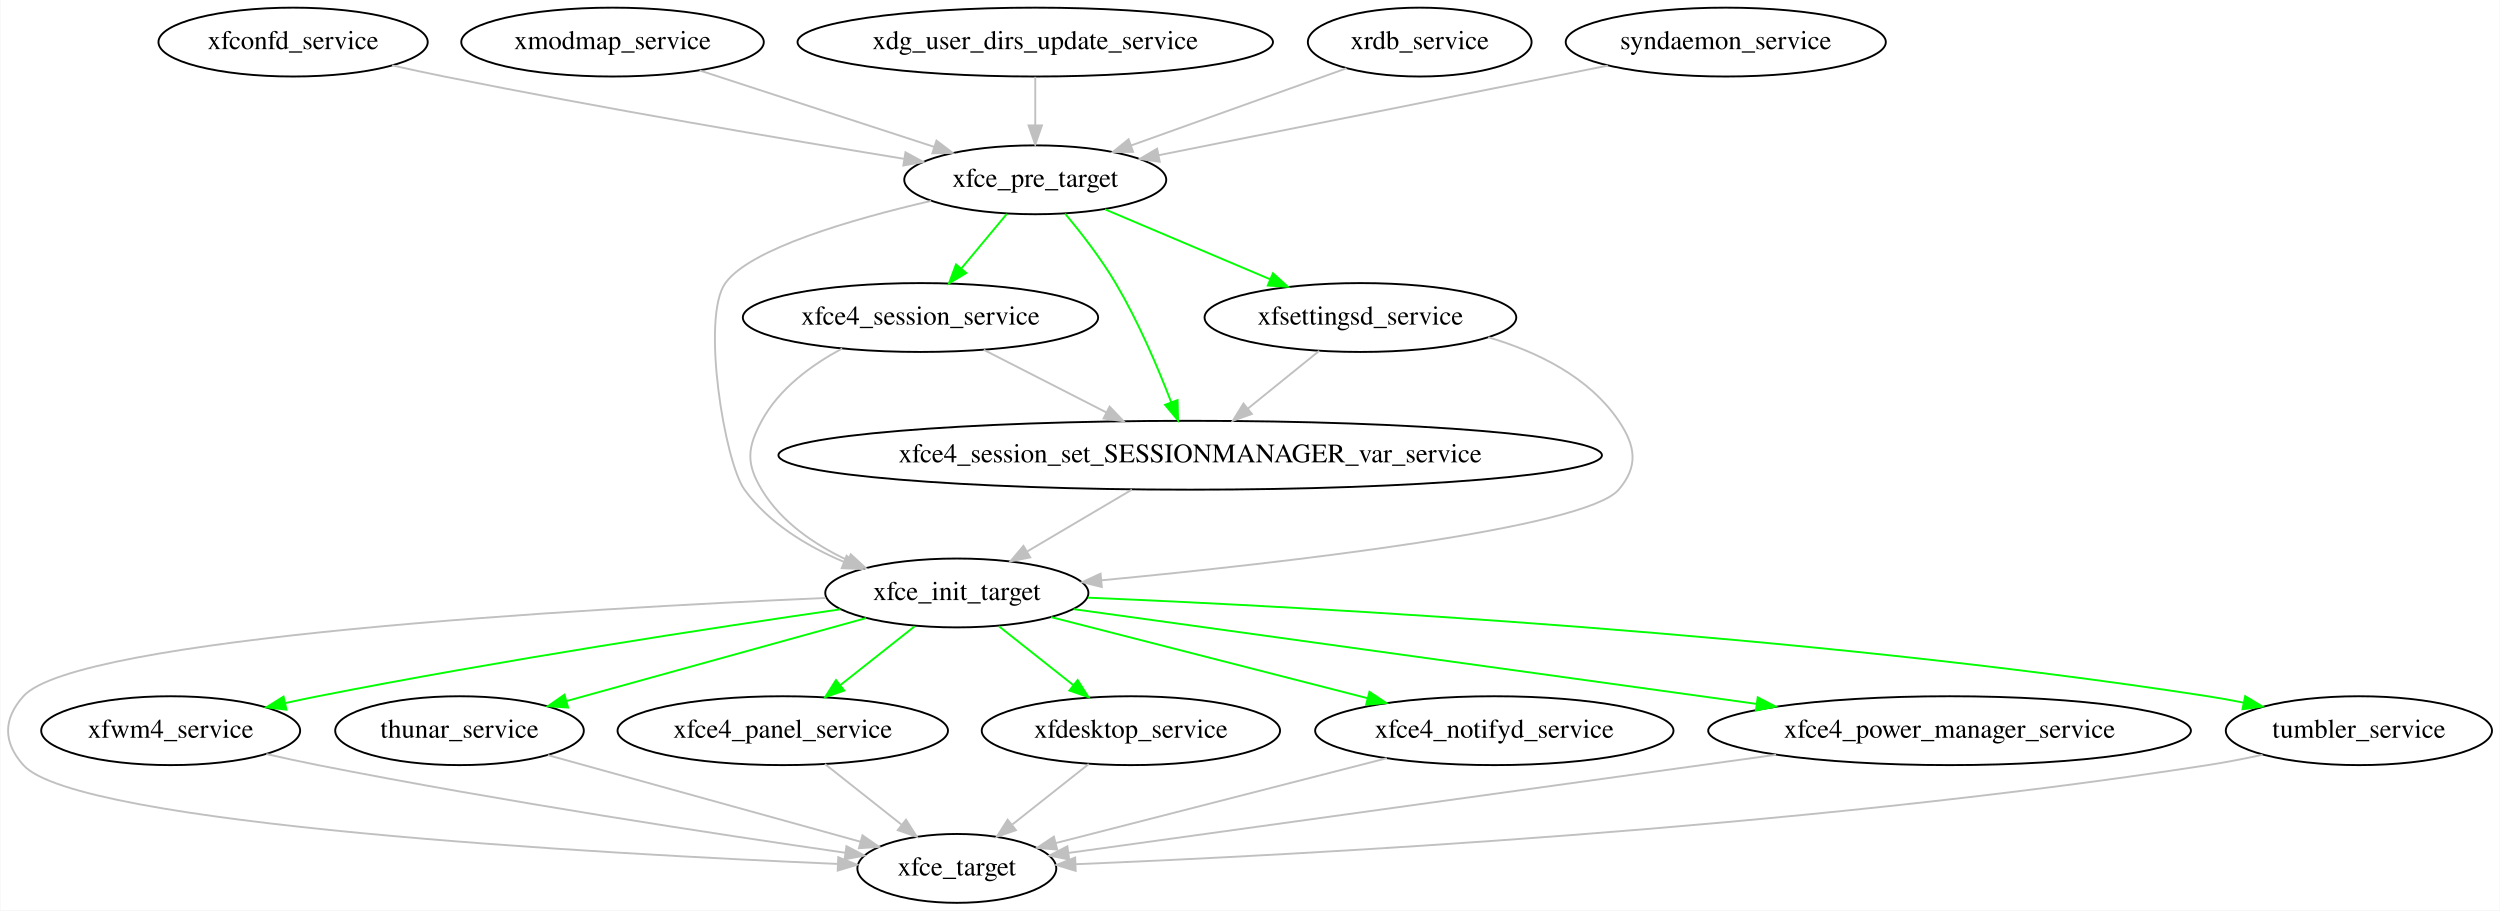
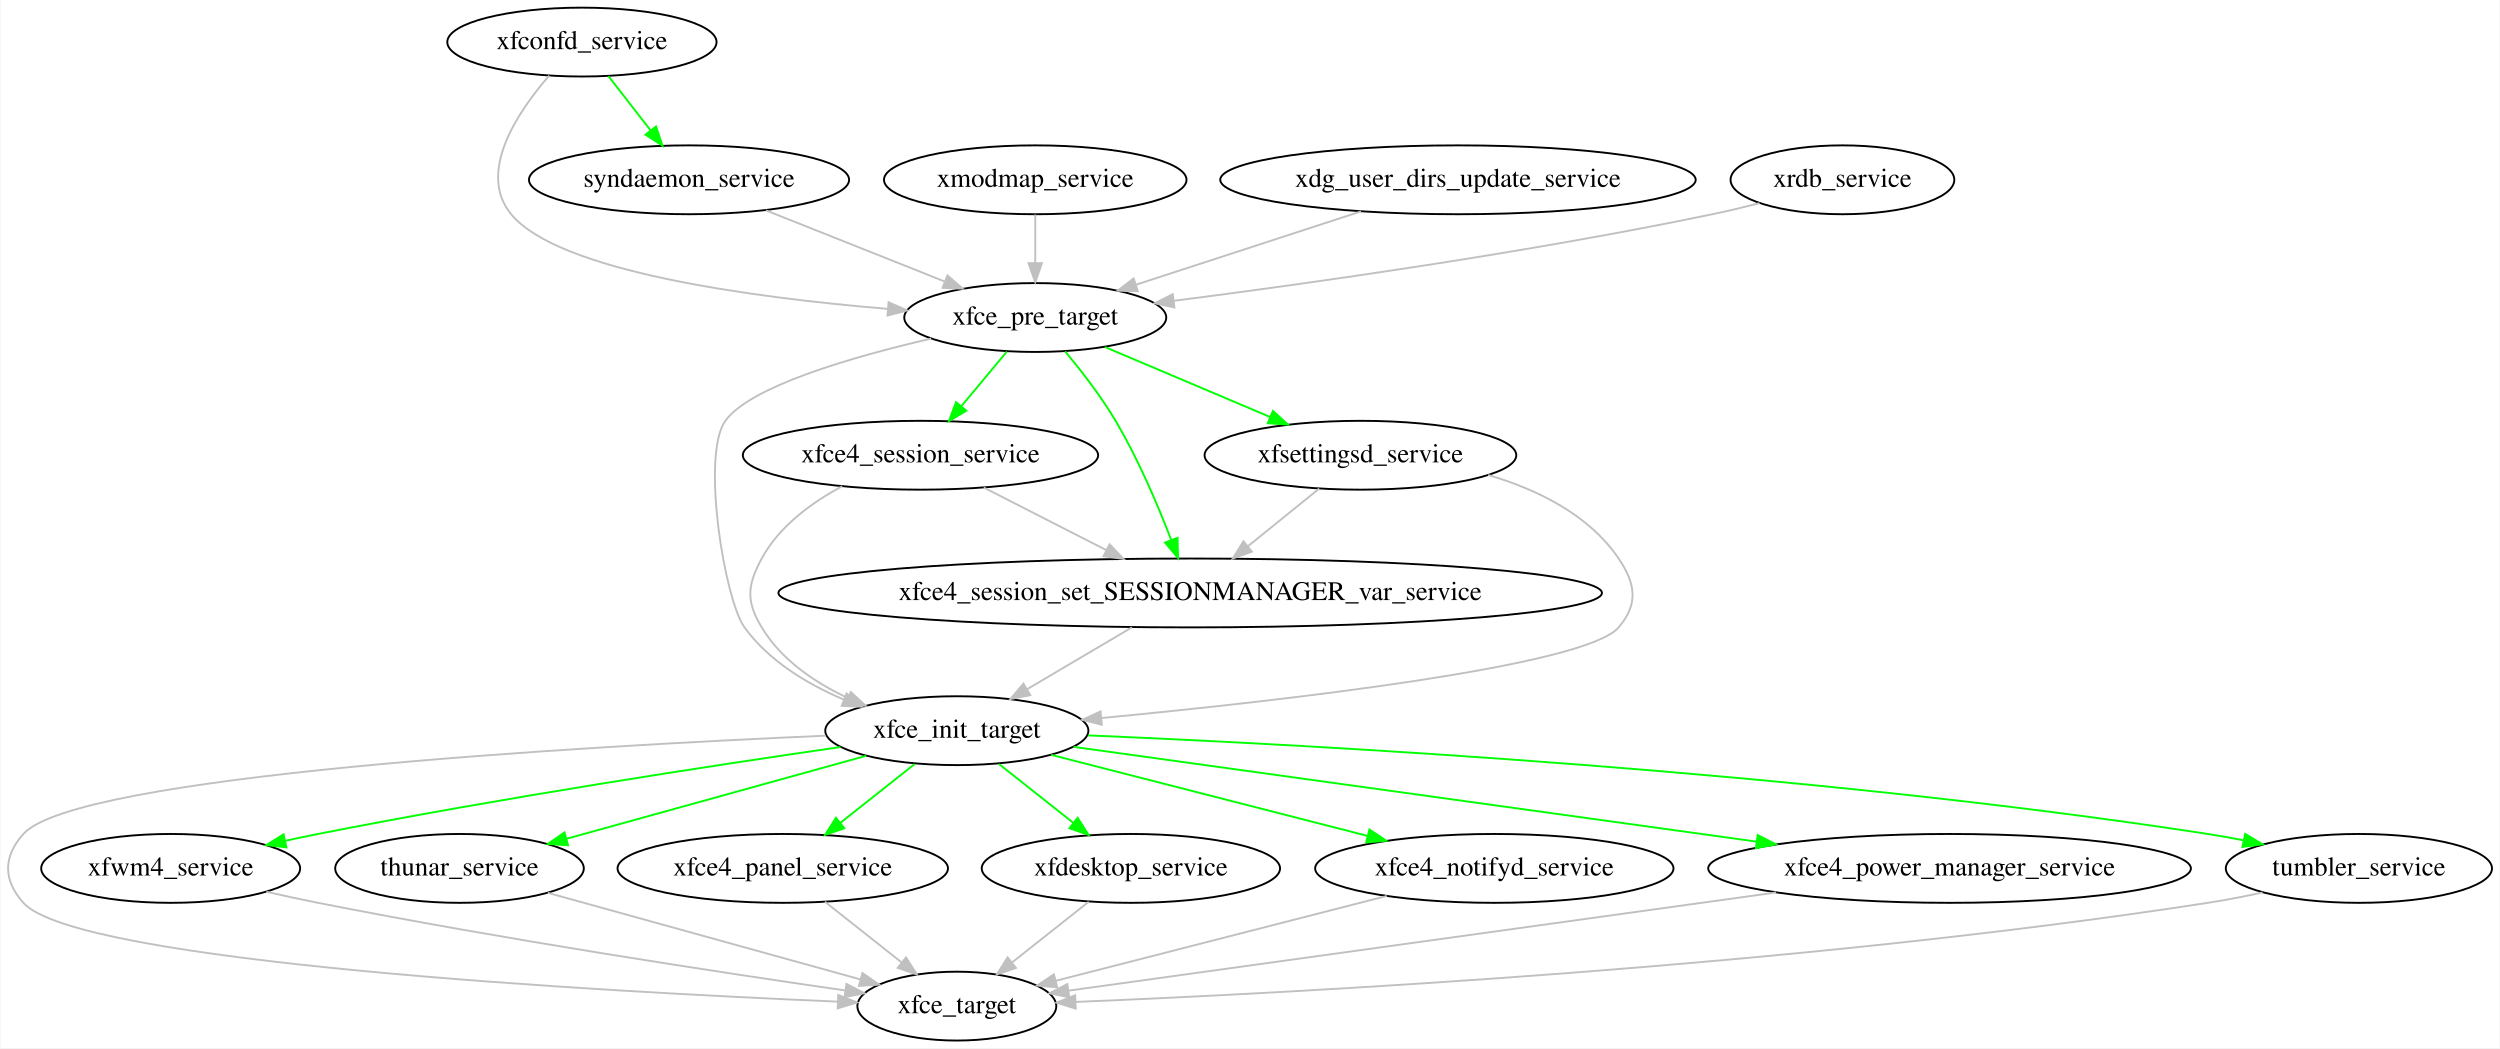
- <svg xmlns="http://www.w3.org/2000/svg" width="1307pt" height="476pt" viewBox="0.00 0.00 1306.55 476.00">
-   <g id="graph0" class="graph" transform="scale(1 1) rotate(0) translate(4 472)">
-     <polygon fill="#ffffff" stroke="transparent" points="-4,4 -4,-472 1302.549,-472 1302.549,4 -4,4" />
+ <svg xmlns="http://www.w3.org/2000/svg" width="1307pt" height="548pt" viewBox="0.00 0.00 1306.55 548.00">
+   <g id="graph0" class="graph" transform="scale(1 1) rotate(0) translate(4 544)">
+     <polygon fill="#ffffff" stroke="transparent" points="-4,4 -4,-544 1302.549,-544 1302.549,4 -4,4" />
    <g id="node1" class="node">
      <ellipse fill="none" stroke="#000000" cx="537.005" cy="-378" rx="68.489" ry="18" />
      <text text-anchor="middle" x="537.005" y="-374.3" font-family="Times,serif" font-size="14.00" fill="#000000">xfce_pre_target</text>
    </g>
    <g id="node2" class="node">
      <ellipse fill="none" stroke="#000000" cx="496.005" cy="-162" rx="68.788" ry="18" />
      <text text-anchor="middle" x="496.005" y="-158.3" font-family="Times,serif" font-size="14.00" fill="#000000">xfce_init_target</text>
    </g>
    <g id="edge1" class="edge">
      <path fill="none" stroke="#c0c0c0" d="M482.528,-366.975C440.68,-357.271 387.919,-341.918 375.005,-324 362.161,-306.179 374.604,-230.325 385.005,-216 397.665,-198.564 417.503,-186.494 436.928,-178.265" />
      <polygon fill="#c0c0c0" stroke="#c0c0c0" points="438.381,-181.454 446.398,-174.527 435.811,-174.943 438.381,-181.454" />
    </g>
    <g id="node9" class="node">
      <ellipse fill="none" stroke="#000000" cx="477.005" cy="-306" rx="92.883" ry="18" />
      <text text-anchor="middle" x="477.005" y="-302.3" font-family="Times,serif" font-size="14.00" fill="#000000">xfce4_session_service</text>
    </g>
    <g id="edge20" class="edge">
      <path fill="none" stroke="#00ff00" d="M522.174,-360.202C515.034,-351.635 506.339,-341.201 498.492,-331.784" />
      <polygon fill="#00ff00" stroke="#00ff00" points="500.964,-329.284 491.874,-323.842 495.587,-333.765 500.964,-329.284" />
    </g>
    <g id="node10" class="node">
      <ellipse fill="none" stroke="#000000" cx="618.005" cy="-234" rx="215.262" ry="18" />
      <text text-anchor="middle" x="618.005" y="-230.3" font-family="Times,serif" font-size="14.00" fill="#000000">xfce4_session_set_SESSIONMANAGER_var_service</text>
    </g>
    <g id="edge21" class="edge">
      <path fill="none" stroke="#00ff00" d="M552.595,-360.327C561.082,-350.156 571.376,-336.874 579.005,-324 590.799,-304.099 601.058,-279.977 608.09,-261.716" />
      <polygon fill="#00ff00" stroke="#00ff00" points="611.41,-262.831 611.654,-252.239 604.858,-260.367 611.41,-262.831" />
    </g>
    <g id="node11" class="node">
      <ellipse fill="none" stroke="#000000" cx="707.005" cy="-306" rx="81.486" ry="18" />
      <text text-anchor="middle" x="707.005" y="-302.3" font-family="Times,serif" font-size="14.00" fill="#000000">xfsettingsd_service</text>
    </g>
    <g id="edge22" class="edge">
      <path fill="none" stroke="#00ff00" d="M573.474,-362.554C598.696,-351.872 632.491,-337.559 659.771,-326.005" />
      <polygon fill="#00ff00" stroke="#00ff00" points="661.281,-329.167 669.124,-322.044 658.551,-322.721 661.281,-329.167" />
    </g>
    <g id="node3" class="node">
      <ellipse fill="none" stroke="#000000" cx="496.005" cy="-18" rx="51.991" ry="18" />
      <text text-anchor="middle" x="496.005" y="-14.3" font-family="Times,serif" font-size="14.00" fill="#000000">xfce_target</text>
    </g>
    <g id="edge2" class="edge">
      <path fill="none" stroke="#c0c0c0" d="M427.37,-159.387C299.558,-153.812 35.477,-138.679 8.005,-108 -2.668,-96.08 -2.668,-83.92 8.005,-72 35.935,-40.809 308.443,-25.687 433.656,-20.342" />
      <polygon fill="#c0c0c0" stroke="#c0c0c0" points="434.014,-23.83 443.858,-19.914 433.72,-16.836 434.014,-23.83" />
    </g>
    <g id="node12" class="node">
      <ellipse fill="none" stroke="#000000" cx="85.005" cy="-90" rx="67.688" ry="18" />
      <text text-anchor="middle" x="85.005" y="-86.3" font-family="Times,serif" font-size="14.00" fill="#000000">xfwm4_service</text>
    </g>
    <g id="edge23" class="edge">
      <path fill="none" stroke="#00ff00" d="M435.137,-153.454C368.017,-143.73 256.944,-126.748 162.005,-108 156.534,-106.919 150.859,-105.729 145.185,-104.49" />
      <polygon fill="#00ff00" stroke="#00ff00" points="145.536,-100.982 135.014,-102.221 144.012,-107.814 145.536,-100.982" />
    </g>
    <g id="node13" class="node">
      <ellipse fill="none" stroke="#000000" cx="236.005" cy="-90" rx="64.989" ry="18" />
      <text text-anchor="middle" x="236.005" y="-86.3" font-family="Times,serif" font-size="14.00" fill="#000000">thunar_service</text>
    </g>
    <g id="edge24" class="edge">
      <path fill="none" stroke="#00ff00" d="M448.619,-148.878C404.451,-136.647 338.558,-118.399 291.852,-105.465" />
      <polygon fill="#00ff00" stroke="#00ff00" points="292.763,-102.086 282.191,-102.79 290.894,-108.832 292.763,-102.086" />
    </g>
    <g id="node14" class="node">
      <ellipse fill="none" stroke="#000000" cx="405.005" cy="-90" rx="86.385" ry="18" />
      <text text-anchor="middle" x="405.005" y="-86.3" font-family="Times,serif" font-size="14.00" fill="#000000">xfce4_panel_service</text>
    </g>
    <g id="edge25" class="edge">
      <path fill="none" stroke="#00ff00" d="M473.976,-144.571C462.326,-135.353 447.849,-123.898 435.17,-113.867" />
      <polygon fill="#00ff00" stroke="#00ff00" points="437.16,-110.978 427.146,-107.518 432.817,-116.468 437.16,-110.978" />
    </g>
    <g id="node15" class="node">
      <ellipse fill="none" stroke="#000000" cx="587.005" cy="-90" rx="77.986" ry="18" />
      <text text-anchor="middle" x="587.005" y="-86.3" font-family="Times,serif" font-size="14.00" fill="#000000">xfdesktop_service</text>
    </g>
    <g id="edge26" class="edge">
      <path fill="none" stroke="#00ff00" d="M518.034,-144.571C529.684,-135.353 544.161,-123.898 556.84,-113.867" />
      <polygon fill="#00ff00" stroke="#00ff00" points="559.193,-116.468 564.864,-107.518 554.85,-110.978 559.193,-116.468" />
    </g>
    <g id="node16" class="node">
      <ellipse fill="none" stroke="#000000" cx="777.005" cy="-90" rx="93.683" ry="18" />
      <text text-anchor="middle" x="777.005" y="-86.3" font-family="Times,serif" font-size="14.00" fill="#000000">xfce4_notifyd_service</text>
    </g>
    <g id="edge27" class="edge">
      <path fill="none" stroke="#00ff00" d="M545.273,-149.376C591.165,-137.617 659.937,-119.996 710.648,-107.002" />
      <polygon fill="#00ff00" stroke="#00ff00" points="711.719,-110.341 720.537,-104.469 709.981,-103.56 711.719,-110.341" />
    </g>
    <g id="node17" class="node">
      <ellipse fill="none" stroke="#000000" cx="1015.005" cy="-90" rx="126.178" ry="18" />
      <text text-anchor="middle" x="1015.005" y="-86.3" font-family="Times,serif" font-size="14.00" fill="#000000">xfce4_power_manager_service</text>
    </g>
    <g id="edge28" class="edge">
      <path fill="none" stroke="#00ff00" d="M557.067,-153.529C644.936,-141.339 808.098,-118.704 914.063,-104.004" />
      <polygon fill="#00ff00" stroke="#00ff00" points="914.71,-107.447 924.134,-102.606 913.748,-100.514 914.71,-107.447" />
    </g>
    <g id="node18" class="node">
      <ellipse fill="none" stroke="#000000" cx="1229.005" cy="-90" rx="69.588" ry="18" />
      <text text-anchor="middle" x="1229.005" y="-86.3" font-family="Times,serif" font-size="14.00" fill="#000000">tumbler_service</text>
    </g>
    <g id="edge29" class="edge">
      <path fill="none" stroke="#00ff00" d="M564.641,-159.532C684.171,-154.523 938.048,-140.729 1150.005,-108 1156.118,-107.056 1162.461,-105.906 1168.775,-104.647" />
      <polygon fill="#00ff00" stroke="#00ff00" points="1169.56,-108.059 1178.637,-102.595 1168.134,-101.206 1169.56,-108.059" />
    </g>
    <g id="node4" class="node">
-       <ellipse fill="none" stroke="#000000" cx="149.005" cy="-450" rx="70.388" ry="18" />
-       <text text-anchor="middle" x="149.005" y="-446.3" font-family="Times,serif" font-size="14.00" fill="#000000">xfconfd_service</text>
+       <ellipse fill="none" stroke="#000000" cx="300.005" cy="-522" rx="70.388" ry="18" />
+       <text text-anchor="middle" x="300.005" y="-518.3" font-family="Times,serif" font-size="14.00" fill="#000000">xfconfd_service</text>
    </g>
    <g id="edge3" class="edge">
-       <path fill="none" stroke="#c0c0c0" d="M200.768,-437.809C209.829,-435.788 219.179,-433.776 228.005,-432 310.314,-415.442 405.551,-399.243 468.294,-388.976" />
-       <polygon fill="#c0c0c0" stroke="#c0c0c0" points="469.157,-392.382 478.463,-387.317 468.03,-385.473 469.157,-392.382" />
+       <path fill="none" stroke="#c0c0c0" d="M282.898,-504.483C266.04,-485.074 245.195,-453.663 263.005,-432 287.561,-402.132 387.879,-388.521 460.022,-382.502" />
+       <polygon fill="#c0c0c0" stroke="#c0c0c0" points="460.315,-385.99 470.003,-381.703 459.756,-379.013 460.315,-385.99" />
+     </g>
+     <g id="node8" class="node">
+       <ellipse fill="none" stroke="#000000" cx="356.005" cy="-450" rx="83.685" ry="18" />
+       <text text-anchor="middle" x="356.005" y="-446.3" font-family="Times,serif" font-size="14.00" fill="#000000">syndaemon_service</text>
+     </g>
+     <g id="edge30" class="edge">
+       <path fill="none" stroke="#00ff00" d="M313.848,-504.202C320.511,-495.635 328.627,-485.201 335.951,-475.784" />
+       <polygon fill="#00ff00" stroke="#00ff00" points="338.751,-477.885 342.127,-467.842 333.225,-473.587 338.751,-477.885" />
    </g>
    <g id="node5" class="node">
-       <ellipse fill="none" stroke="#000000" cx="316.005" cy="-450" rx="79.087" ry="18" />
-       <text text-anchor="middle" x="316.005" y="-446.3" font-family="Times,serif" font-size="14.00" fill="#000000">xmodmap_service</text>
+       <ellipse fill="none" stroke="#000000" cx="537.005" cy="-450" rx="79.087" ry="18" />
+       <text text-anchor="middle" x="537.005" y="-446.3" font-family="Times,serif" font-size="14.00" fill="#000000">xmodmap_service</text>
    </g>
    <g id="edge4" class="edge">
-       <path fill="none" stroke="#c0c0c0" d="M361.528,-435.169C397.138,-423.568 446.71,-407.417 484.086,-395.241" />
-       <polygon fill="#c0c0c0" stroke="#c0c0c0" points="485.371,-398.503 493.795,-392.077 483.203,-391.847 485.371,-398.503" />
-     </g>
-     <g id="node6" class="node">
-       <ellipse fill="none" stroke="#000000" cx="537.005" cy="-450" rx="124.278" ry="18" />
-       <text text-anchor="middle" x="537.005" y="-446.3" font-family="Times,serif" font-size="14.00" fill="#000000">xdg_user_dirs_update_service</text>
-     </g>
-     <g id="edge5" class="edge">
      <path fill="none" stroke="#c0c0c0" d="M537.005,-431.831C537.005,-424.131 537.005,-414.974 537.005,-406.417" />
      <polygon fill="#c0c0c0" stroke="#c0c0c0" points="540.505,-406.413 537.005,-396.413 533.505,-406.413 540.505,-406.413" />
    </g>
+     <g id="node6" class="node">
+       <ellipse fill="none" stroke="#000000" cx="758.005" cy="-450" rx="124.278" ry="18" />
+       <text text-anchor="middle" x="758.005" y="-446.3" font-family="Times,serif" font-size="14.00" fill="#000000">xdg_user_dirs_update_service</text>
+     </g>
+     <g id="edge5" class="edge">
+       <path fill="none" stroke="#c0c0c0" d="M707.303,-433.482C672.125,-422.021 625.376,-406.791 589.76,-395.187" />
+       <polygon fill="#c0c0c0" stroke="#c0c0c0" points="590.62,-391.786 580.028,-392.017 588.452,-398.442 590.62,-391.786" />
+     </g>
    <g id="node7" class="node">
-       <ellipse fill="none" stroke="#000000" cx="738.005" cy="-450" rx="58.49" ry="18" />
-       <text text-anchor="middle" x="738.005" y="-446.3" font-family="Times,serif" font-size="14.00" fill="#000000">xrdb_service</text>
+       <ellipse fill="none" stroke="#000000" cx="959.005" cy="-450" rx="58.49" ry="18" />
+       <text text-anchor="middle" x="959.005" y="-446.3" font-family="Times,serif" font-size="14.00" fill="#000000">xrdb_service</text>
    </g>
    <g id="edge6" class="edge">
-       <path fill="none" stroke="#c0c0c0" d="M699.725,-436.288C667.762,-424.838 621.956,-408.43 587.082,-395.938" />
-       <polygon fill="#c0c0c0" stroke="#c0c0c0" points="588.151,-392.603 577.557,-392.526 585.791,-399.193 588.151,-392.603" />
-     </g>
-     <g id="node8" class="node">
-       <ellipse fill="none" stroke="#000000" cx="898.005" cy="-450" rx="83.685" ry="18" />
-       <text text-anchor="middle" x="898.005" y="-446.3" font-family="Times,serif" font-size="14.00" fill="#000000">syndaemon_service</text>
+       <path fill="none" stroke="#c0c0c0" d="M915.639,-437.778C907.491,-435.693 899.016,-433.666 891.005,-432 794.413,-411.909 681.541,-395.976 609.692,-386.766" />
+       <polygon fill="#c0c0c0" stroke="#c0c0c0" points="609.757,-383.246 599.395,-385.457 608.874,-390.19 609.757,-383.246" />
    </g>
    <g id="edge7" class="edge">
-       <path fill="none" stroke="#c0c0c0" d="M836.357,-437.705C770.944,-424.658 668.043,-404.135 601.549,-390.873" />
-       <polygon fill="#c0c0c0" stroke="#c0c0c0" points="602.098,-387.414 591.606,-388.89 600.728,-394.278 602.098,-387.414" />
+       <path fill="none" stroke="#c0c0c0" d="M396.175,-434.021C423.778,-423.041 460.541,-408.416 489.584,-396.863" />
+       <polygon fill="#c0c0c0" stroke="#c0c0c0" points="491.115,-400.021 499.113,-393.073 488.528,-393.517 491.115,-400.021" />
    </g>
    <g id="edge8" class="edge">
      <path fill="none" stroke="#c0c0c0" d="M436.043,-289.796C419.916,-281.153 403.103,-268.773 394.005,-252 386.376,-237.936 385.752,-229.707 394.005,-216 404.17,-199.117 421.581,-187.236 439.169,-179.005" />
      <polygon fill="#c0c0c0" stroke="#c0c0c0" points="440.562,-182.216 448.345,-175.027 437.778,-175.793 440.562,-182.216" />
    </g>
    <g id="edge10" class="edge">
      <path fill="none" stroke="#c0c0c0" d="M510.063,-289.119C529.207,-279.343 553.541,-266.918 574.256,-256.34" />
      <polygon fill="#c0c0c0" stroke="#c0c0c0" points="575.872,-259.445 583.187,-251.78 572.689,-253.21 575.872,-259.445" />
    </g>
    <g id="edge9" class="edge">
      <path fill="none" stroke="#c0c0c0" d="M587.534,-216.017C570.946,-206.227 550.3,-194.043 532.817,-183.725" />
      <polygon fill="#c0c0c0" stroke="#c0c0c0" points="534.393,-180.591 524.001,-178.523 530.835,-186.619 534.393,-180.591" />
    </g>
    <g id="edge11" class="edge">
      <path fill="none" stroke="#c0c0c0" d="M773.812,-295.675C799.57,-288.076 826.509,-274.889 842.005,-252 850.975,-238.751 852.41,-228.155 842.005,-216 824.631,-195.704 667.987,-177.821 571.521,-168.606" />
      <polygon fill="#c0c0c0" stroke="#c0c0c0" points="571.799,-165.116 561.514,-167.66 571.14,-172.085 571.799,-165.116" />
    </g>
    <g id="edge12" class="edge">
      <path fill="none" stroke="#c0c0c0" d="M685.461,-288.571C674.235,-279.49 660.326,-268.237 648.059,-258.314" />
      <polygon fill="#c0c0c0" stroke="#c0c0c0" points="650.256,-255.589 640.28,-252.021 645.854,-261.031 650.256,-255.589" />
    </g>
    <g id="edge13" class="edge">
      <path fill="none" stroke="#c0c0c0" d="M135.014,-77.779C143.978,-75.74 153.251,-73.729 162.005,-72 258.201,-53.004 370.96,-35.821 437.779,-26.163" />
      <polygon fill="#c0c0c0" stroke="#c0c0c0" points="438.298,-29.625 447.697,-24.736 437.301,-22.696 438.298,-29.625" />
    </g>
    <g id="edge14" class="edge">
      <path fill="none" stroke="#c0c0c0" d="M282.188,-77.211C328.099,-64.497 398.324,-45.05 445.645,-31.946" />
      <polygon fill="#c0c0c0" stroke="#c0c0c0" points="446.675,-35.292 455.378,-29.25 444.807,-28.546 446.675,-35.292" />
    </g>
    <g id="edge15" class="edge">
      <path fill="none" stroke="#c0c0c0" d="M427.034,-72.571C439.029,-63.08 454.022,-51.218 466.962,-40.979" />
      <polygon fill="#c0c0c0" stroke="#c0c0c0" points="469.447,-43.476 475.117,-34.527 465.103,-37.987 469.447,-43.476" />
    </g>
    <g id="edge16" class="edge">
      <path fill="none" stroke="#c0c0c0" d="M564.976,-72.571C552.981,-63.08 537.988,-51.218 525.048,-40.979" />
      <polygon fill="#c0c0c0" stroke="#c0c0c0" points="526.907,-37.987 516.893,-34.527 522.563,-43.476 526.907,-37.987" />
    </g>
    <g id="edge17" class="edge">
      <path fill="none" stroke="#c0c0c0" d="M720.816,-75.603C670.32,-62.664 596.768,-43.818 547.702,-31.246" />
      <polygon fill="#c0c0c0" stroke="#c0c0c0" points="548.481,-27.833 537.925,-28.741 546.744,-34.614 548.481,-27.833" />
    </g>
    <g id="edge18" class="edge">
      <path fill="none" stroke="#c0c0c0" d="M924.305,-77.417C817.846,-62.648 644.432,-38.591 554.4,-26.101" />
      <polygon fill="#c0c0c0" stroke="#c0c0c0" points="554.757,-22.617 544.371,-24.71 553.795,-29.551 554.757,-22.617" />
    </g>
    <g id="edge19" class="edge">
      <path fill="none" stroke="#c0c0c0" d="M1178.637,-77.405C1169.169,-75.357 1159.319,-73.438 1150.005,-72 934.147,-38.669 674.814,-24.975 558.18,-20.2" />
      <polygon fill="#c0c0c0" stroke="#c0c0c0" points="558.147,-16.696 548.015,-19.792 557.866,-23.69 558.147,-16.696" />
    </g>
  </g>
</svg>
